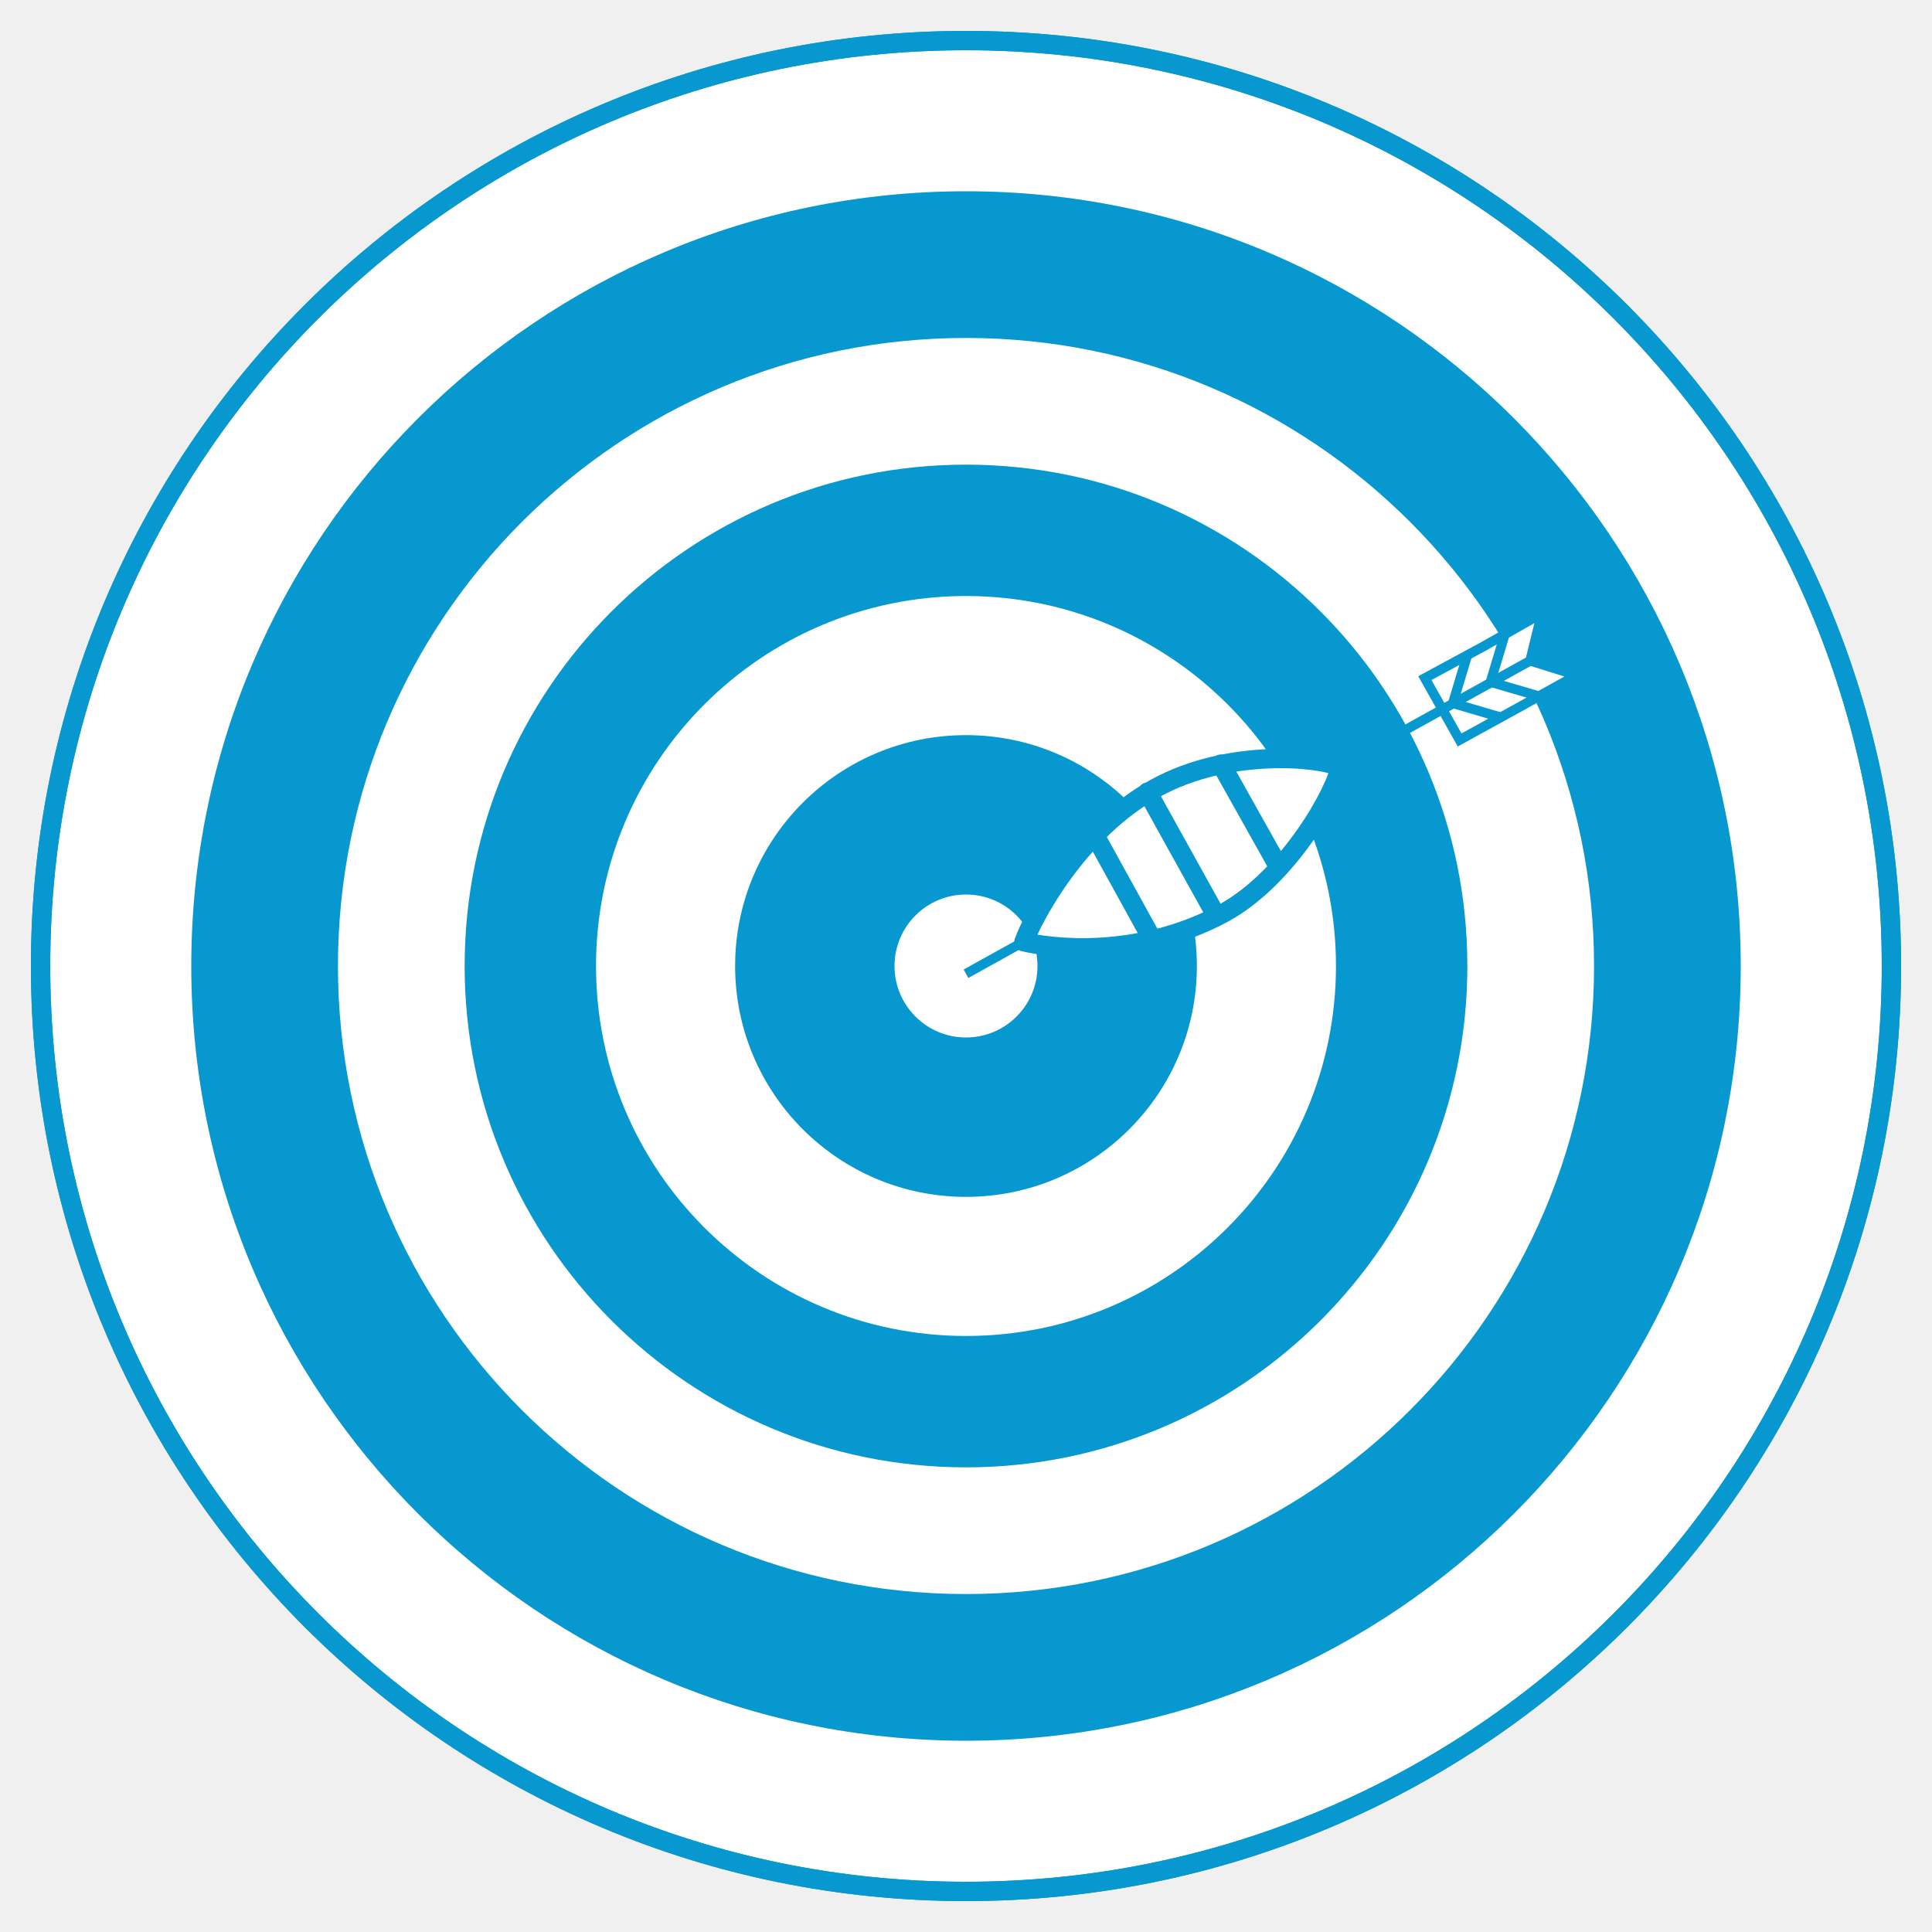
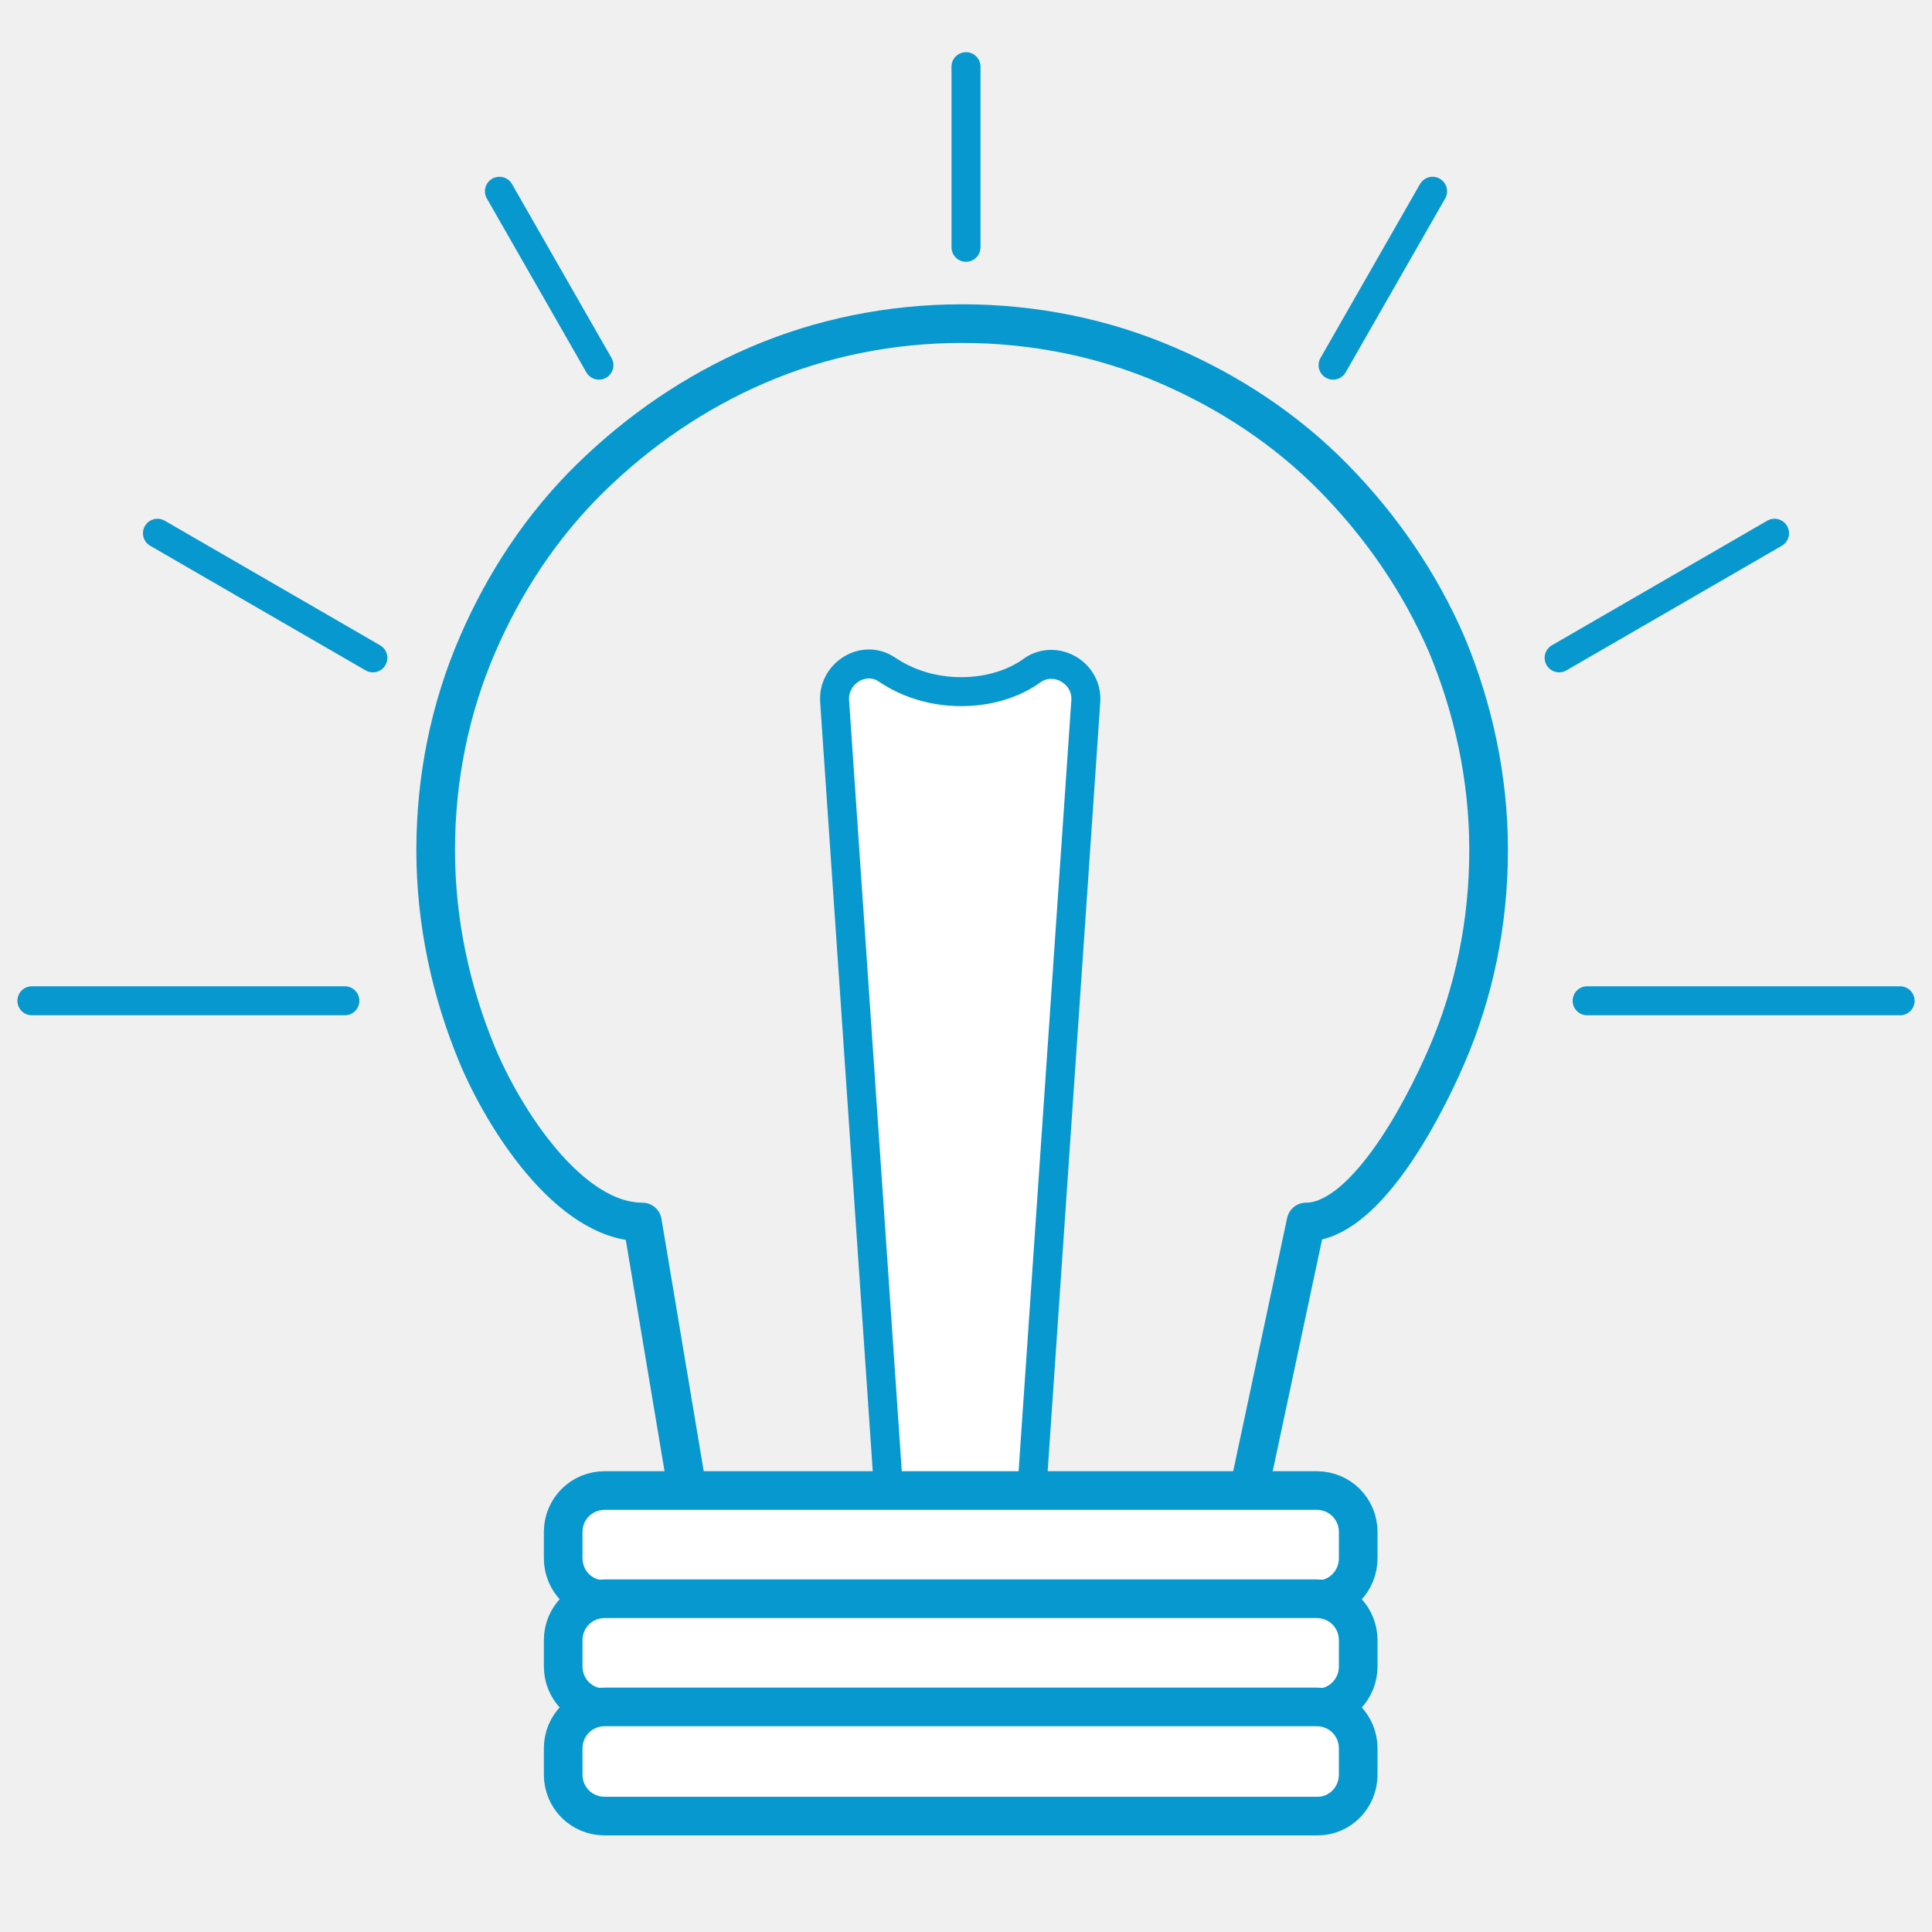
- <svg xmlns="http://www.w3.org/2000/svg" version="1.1" id="dartboard" x="0px" y="0px" viewBox="0 0 200 200" style="enable-background:new 0 0 200 200;" xml:space="preserve">
+ <svg xmlns="http://www.w3.org/2000/svg" version="1.1" id="lightbulb" x="0px" y="0px" viewBox="0 0 200 200" style="enable-background:new 0 0 200 200;" xml:space="preserve">
  <style type="text/css">
- 	.st0{fill:#FFFFFF;stroke:#0698CF;stroke-width:2;stroke-miterlimit:10;}
- 	.st1{fill:#0698CF;}
- 	.st2{fill:#FFFFFF;stroke:#0698CF;stroke-width:1.97;stroke-miterlimit:10;}
- 	.st3{fill:#FFFFFF;}
- 	.st4{fill:none;stroke:#0698CF;stroke-width:2;stroke-miterlimit:10;}
- 	.st5{fill:#FFFFFF;stroke:#0698CF;stroke-miterlimit:10;}
- 	.st6{fill:none;stroke:#0698CF;stroke-miterlimit:10;}
- 	.st7{fill:#FFFFFF;stroke:#0698CF;stroke-width:2;stroke-linecap:round;stroke-linejoin:round;stroke-miterlimit:10;}
- 	.st8{fill:none;stroke:#0698CF;stroke-width:2;stroke-linecap:round;stroke-linejoin:round;stroke-miterlimit:10;}
+ 	.st0{fill:none;stroke:#0698CF;stroke-width:4;stroke-linecap:round;stroke-linejoin:round;stroke-miterlimit:10;}
+ 	.st1{fill:#FFFFFF;stroke:#0698CF;stroke-width:3;stroke-linecap:round;stroke-linejoin:round;stroke-miterlimit:10;}
+ 	.st2{fill:none;stroke:#0698CF;stroke-width:3;stroke-linecap:round;stroke-linejoin:round;stroke-miterlimit:10;}
+ 	.st3{fill:#FFFFFF;stroke:#0698CF;stroke-width:4;stroke-linecap:round;stroke-linejoin:round;stroke-miterlimit:10;}
</style>
-   <g>
-     <circle class="st0" cx="100" cy="100" r="95.8" />
-     <circle class="st1" cx="100" cy="100" r="80.2" />
-     <circle class="st2" cx="100" cy="100" r="66" />
-     <circle class="st1" cx="100" cy="100" r="51.9" />
-     <circle class="st3" cx="100" cy="100" r="38.3" />
-     <circle class="st4" cx="100" cy="100" r="95.8" />
-     <circle class="st1" cx="100" cy="100" r="23.9" />
-     <circle class="st3" cx="100" cy="100" r="7.4" />
+   <path id="bulb" class="st0" d="M122.1,188l-45.3,0l-10.3-61.5c-7.6,0-14.4-10.8-17.1-17.3s-4.3-13.7-4.3-21.2  c0-7.5,1.5-14.7,4.3-21.2c2.8-6.5,6.7-12.4,11.7-17.3s10.8-8.9,17.3-11.7s13.7-4.3,21.2-4.3c7.5,0,14.7,1.5,21.2,4.3  c6.5,2.8,12.4,6.7,17.3,11.7s8.9,10.8,11.7,17.3c2.7,6.5,4.3,13.7,4.3,21.2s-1.5,14.7-4.3,21.2c-2.8,6.5-8.7,17.3-14.6,17.3  L122.1,188z" />
+   <path id="filament" class="st1" d="M99.5,71.6c-2.8,0-5.5-0.8-7.7-2.3c-2.4-1.6-5.6,0.4-5.4,3.3l6.9,100.9c0.1,1.9,1.7,3.3,3.5,3.3  h5.2c1.9,0,3.4-1.4,3.5-3.3l6.9-100.9c0.2-2.9-3-4.8-5.4-3.3C105,70.8,102.3,71.6,99.5,71.6z" />
+   <g id="streaks">
+     <line class="st2" x1="100" y1="6.9" x2="100" y2="25.6" />
+     <line class="st2" x1="148.3" y1="19.8" x2="138" y2="37.8" />
+     <line class="st2" x1="183.7" y1="55.2" x2="161.4" y2="68.1" />
+     <line class="st2" x1="35.7" y1="103.6" x2="3.3" y2="103.6" />
+     <line class="st2" x1="196.7" y1="103.6" x2="164.3" y2="103.6" />
+     <line class="st2" x1="16.3" y1="55.2" x2="38.6" y2="68.1" />
+     <line class="st2" x1="51.7" y1="19.8" x2="62" y2="37.8" />
  </g>
-   <g>
-     <polygon class="st5" points="151.1,76.6 149.3,73.4 147.5,70.2 153.6,66.9 159.6,63.5 158.4,68.4 163.2,69.9 157.1,73.3  " />
-     <line class="st6" x1="158.4" y1="68.4" x2="100" y2="100.8" />
-     <polyline class="st6" points="159.4,72.1 154.3,70.6 155.8,65.6  " />
-     <polyline class="st6" points="155.5,74.3 150.4,72.8 151.9,67.8  " />
-     <path class="st7" d="M106,97.5c0.9-2.5,5.6-11.5,13.6-15.9c7.6-4.2,17.2-3.2,19.1-2.2c-0.2,2.1-5.1,11.3-12,15.1   C117.6,99.4,108.6,98.1,106,97.5z" />
-     <line class="st8" x1="126.4" y1="79.1" x2="132.4" y2="89.8" />
-     <line class="st8" x1="118.8" y1="82" x2="125.9" y2="94.8" />
-     <line class="st8" x1="113.3" y1="86.4" x2="119.2" y2="97.1" />
+   <g id="threads">
+     <path class="st3" d="M136.4,165.6H62.6c-2.4,0-4.3-1.9-4.3-4.3v-2.7c0-2.4,1.9-4.3,4.3-4.3h73.7c2.4,0,4.3,1.9,4.3,4.3v2.7   C140.6,163.7,138.7,165.6,136.4,165.6z" />
+     <path class="st3" d="M136.4,176.8H62.6c-2.4,0-4.3-1.9-4.3-4.3v-2.7c0-2.4,1.9-4.3,4.3-4.3h73.7c2.4,0,4.3,1.9,4.3,4.3v2.7   C140.6,174.9,138.7,176.8,136.4,176.8z" />
+     <path class="st3" d="M136.4,188H62.6c-2.4,0-4.3-1.9-4.3-4.3v-2.7c0-2.4,1.9-4.3,4.3-4.3h73.7c2.4,0,4.3,1.9,4.3,4.3v2.7   C140.6,186.1,138.7,188,136.4,188z" />
  </g>
</svg>
